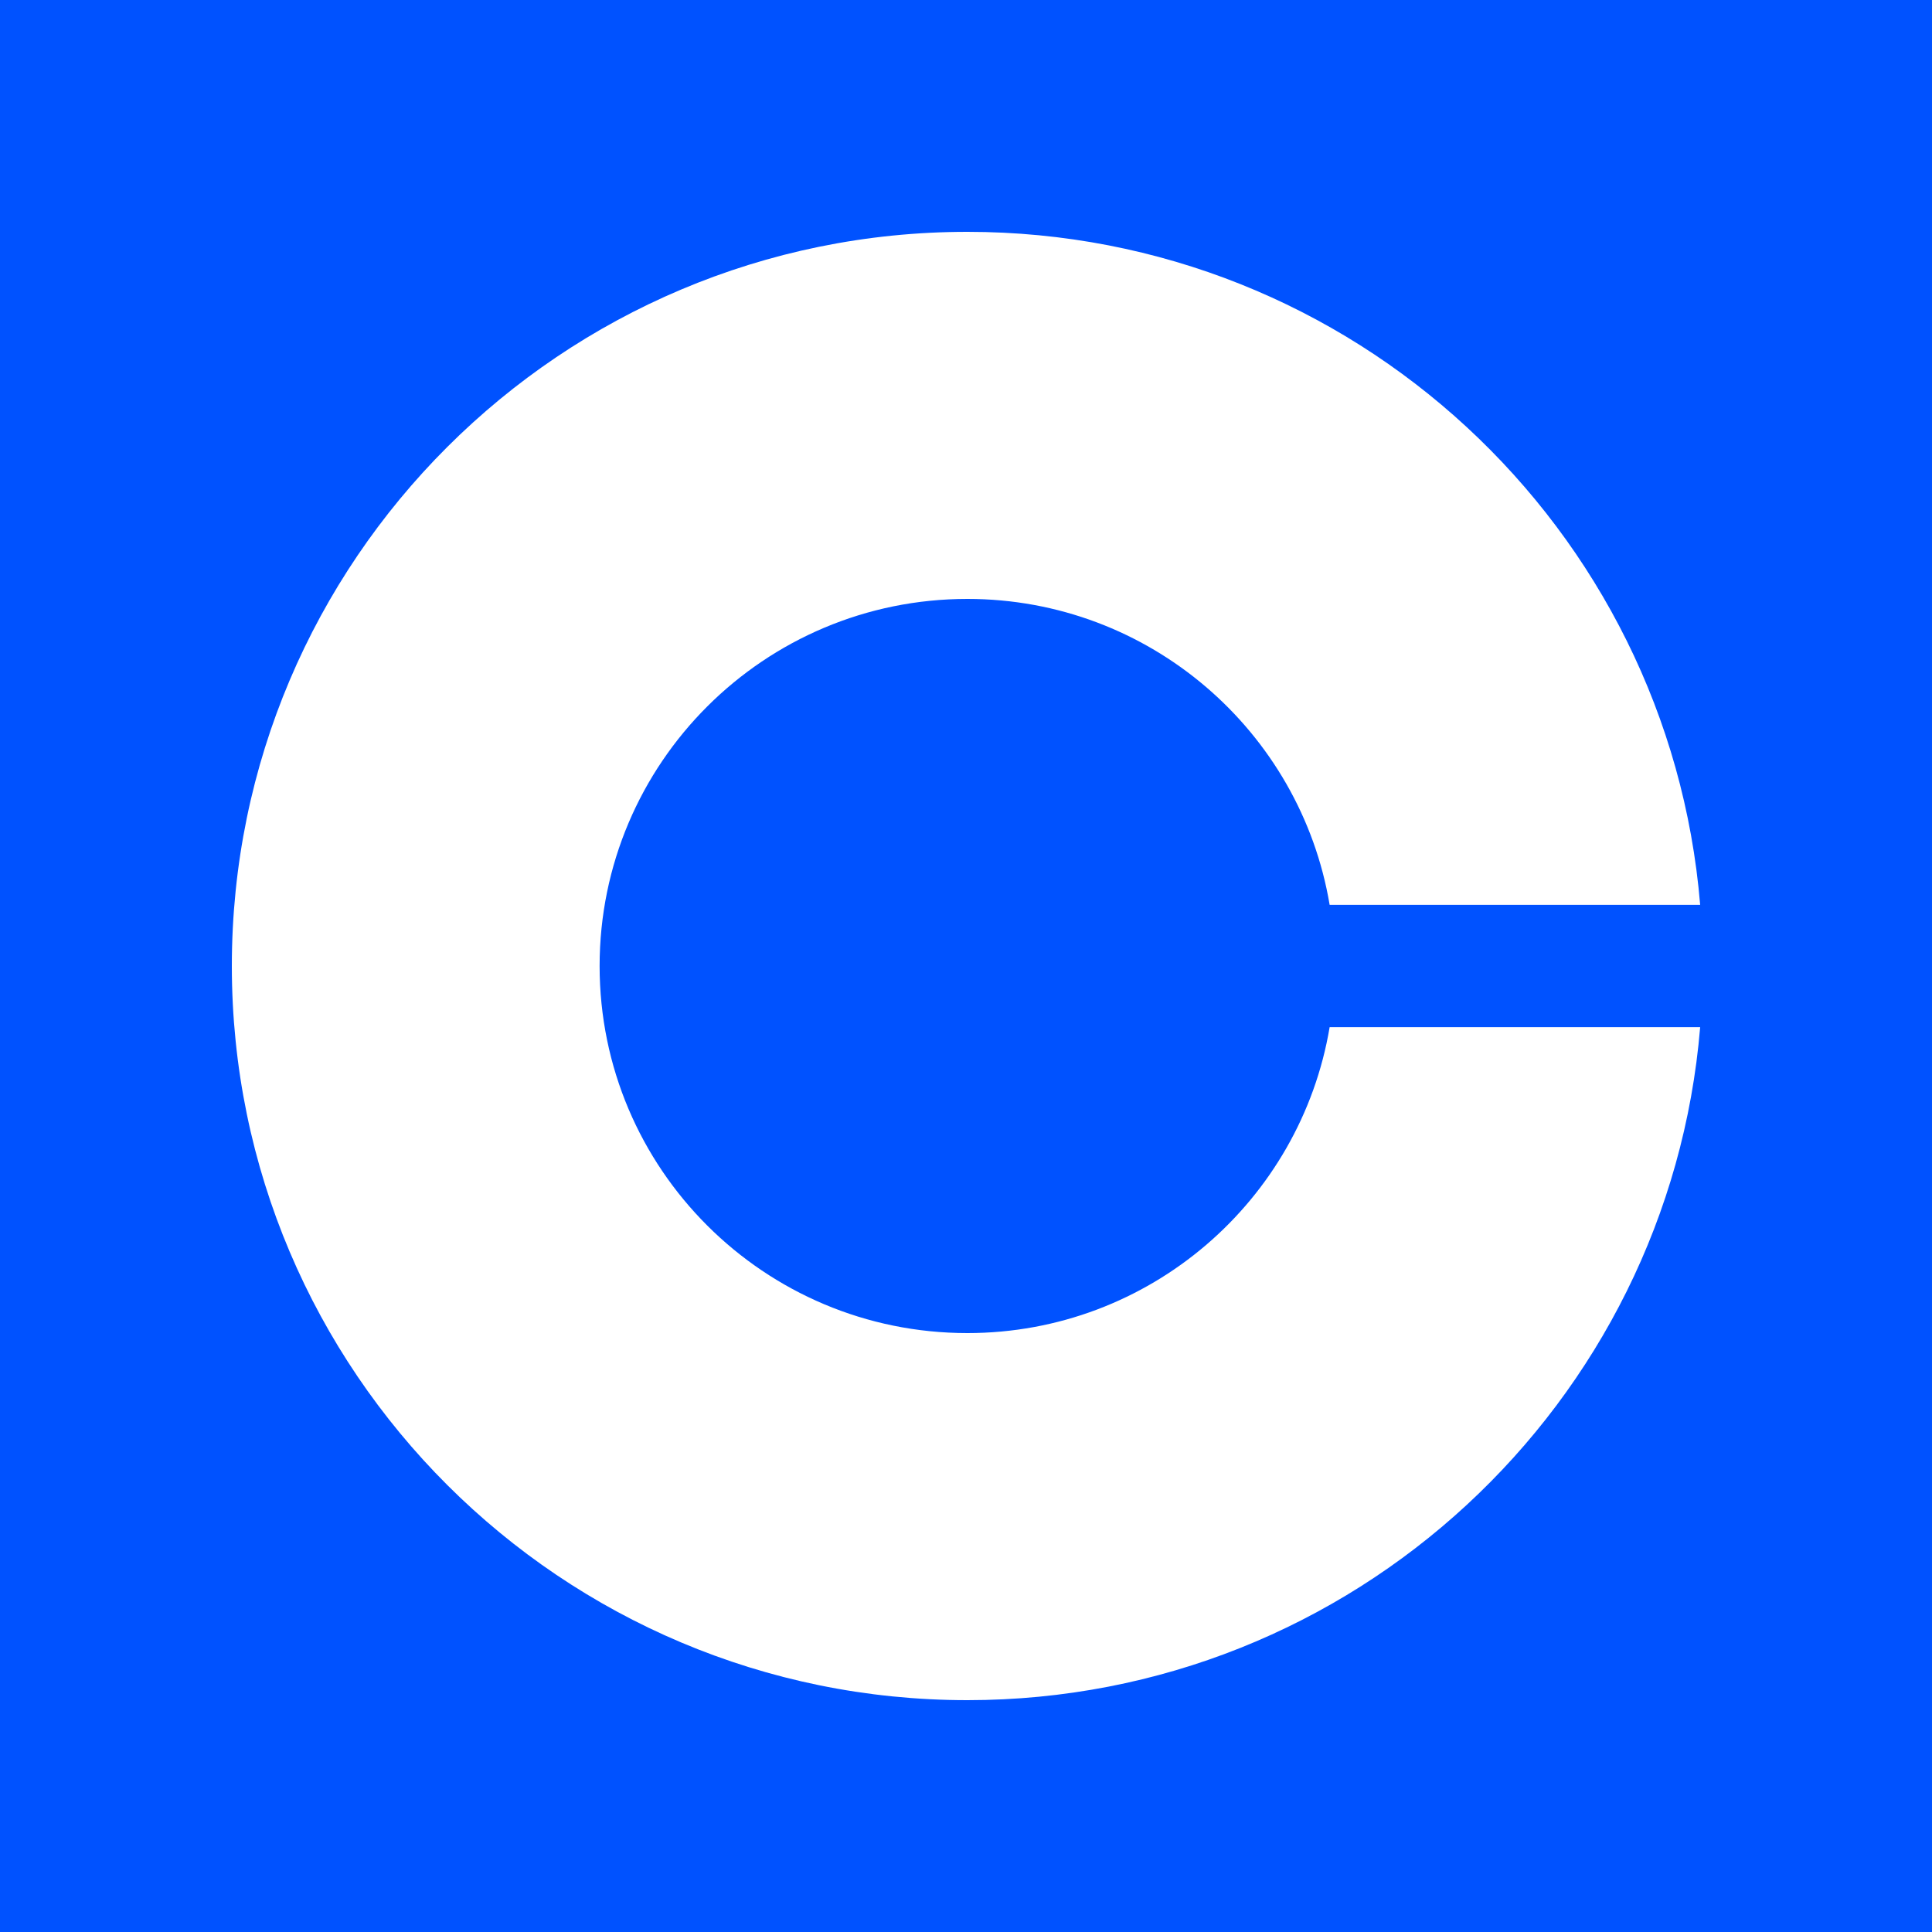
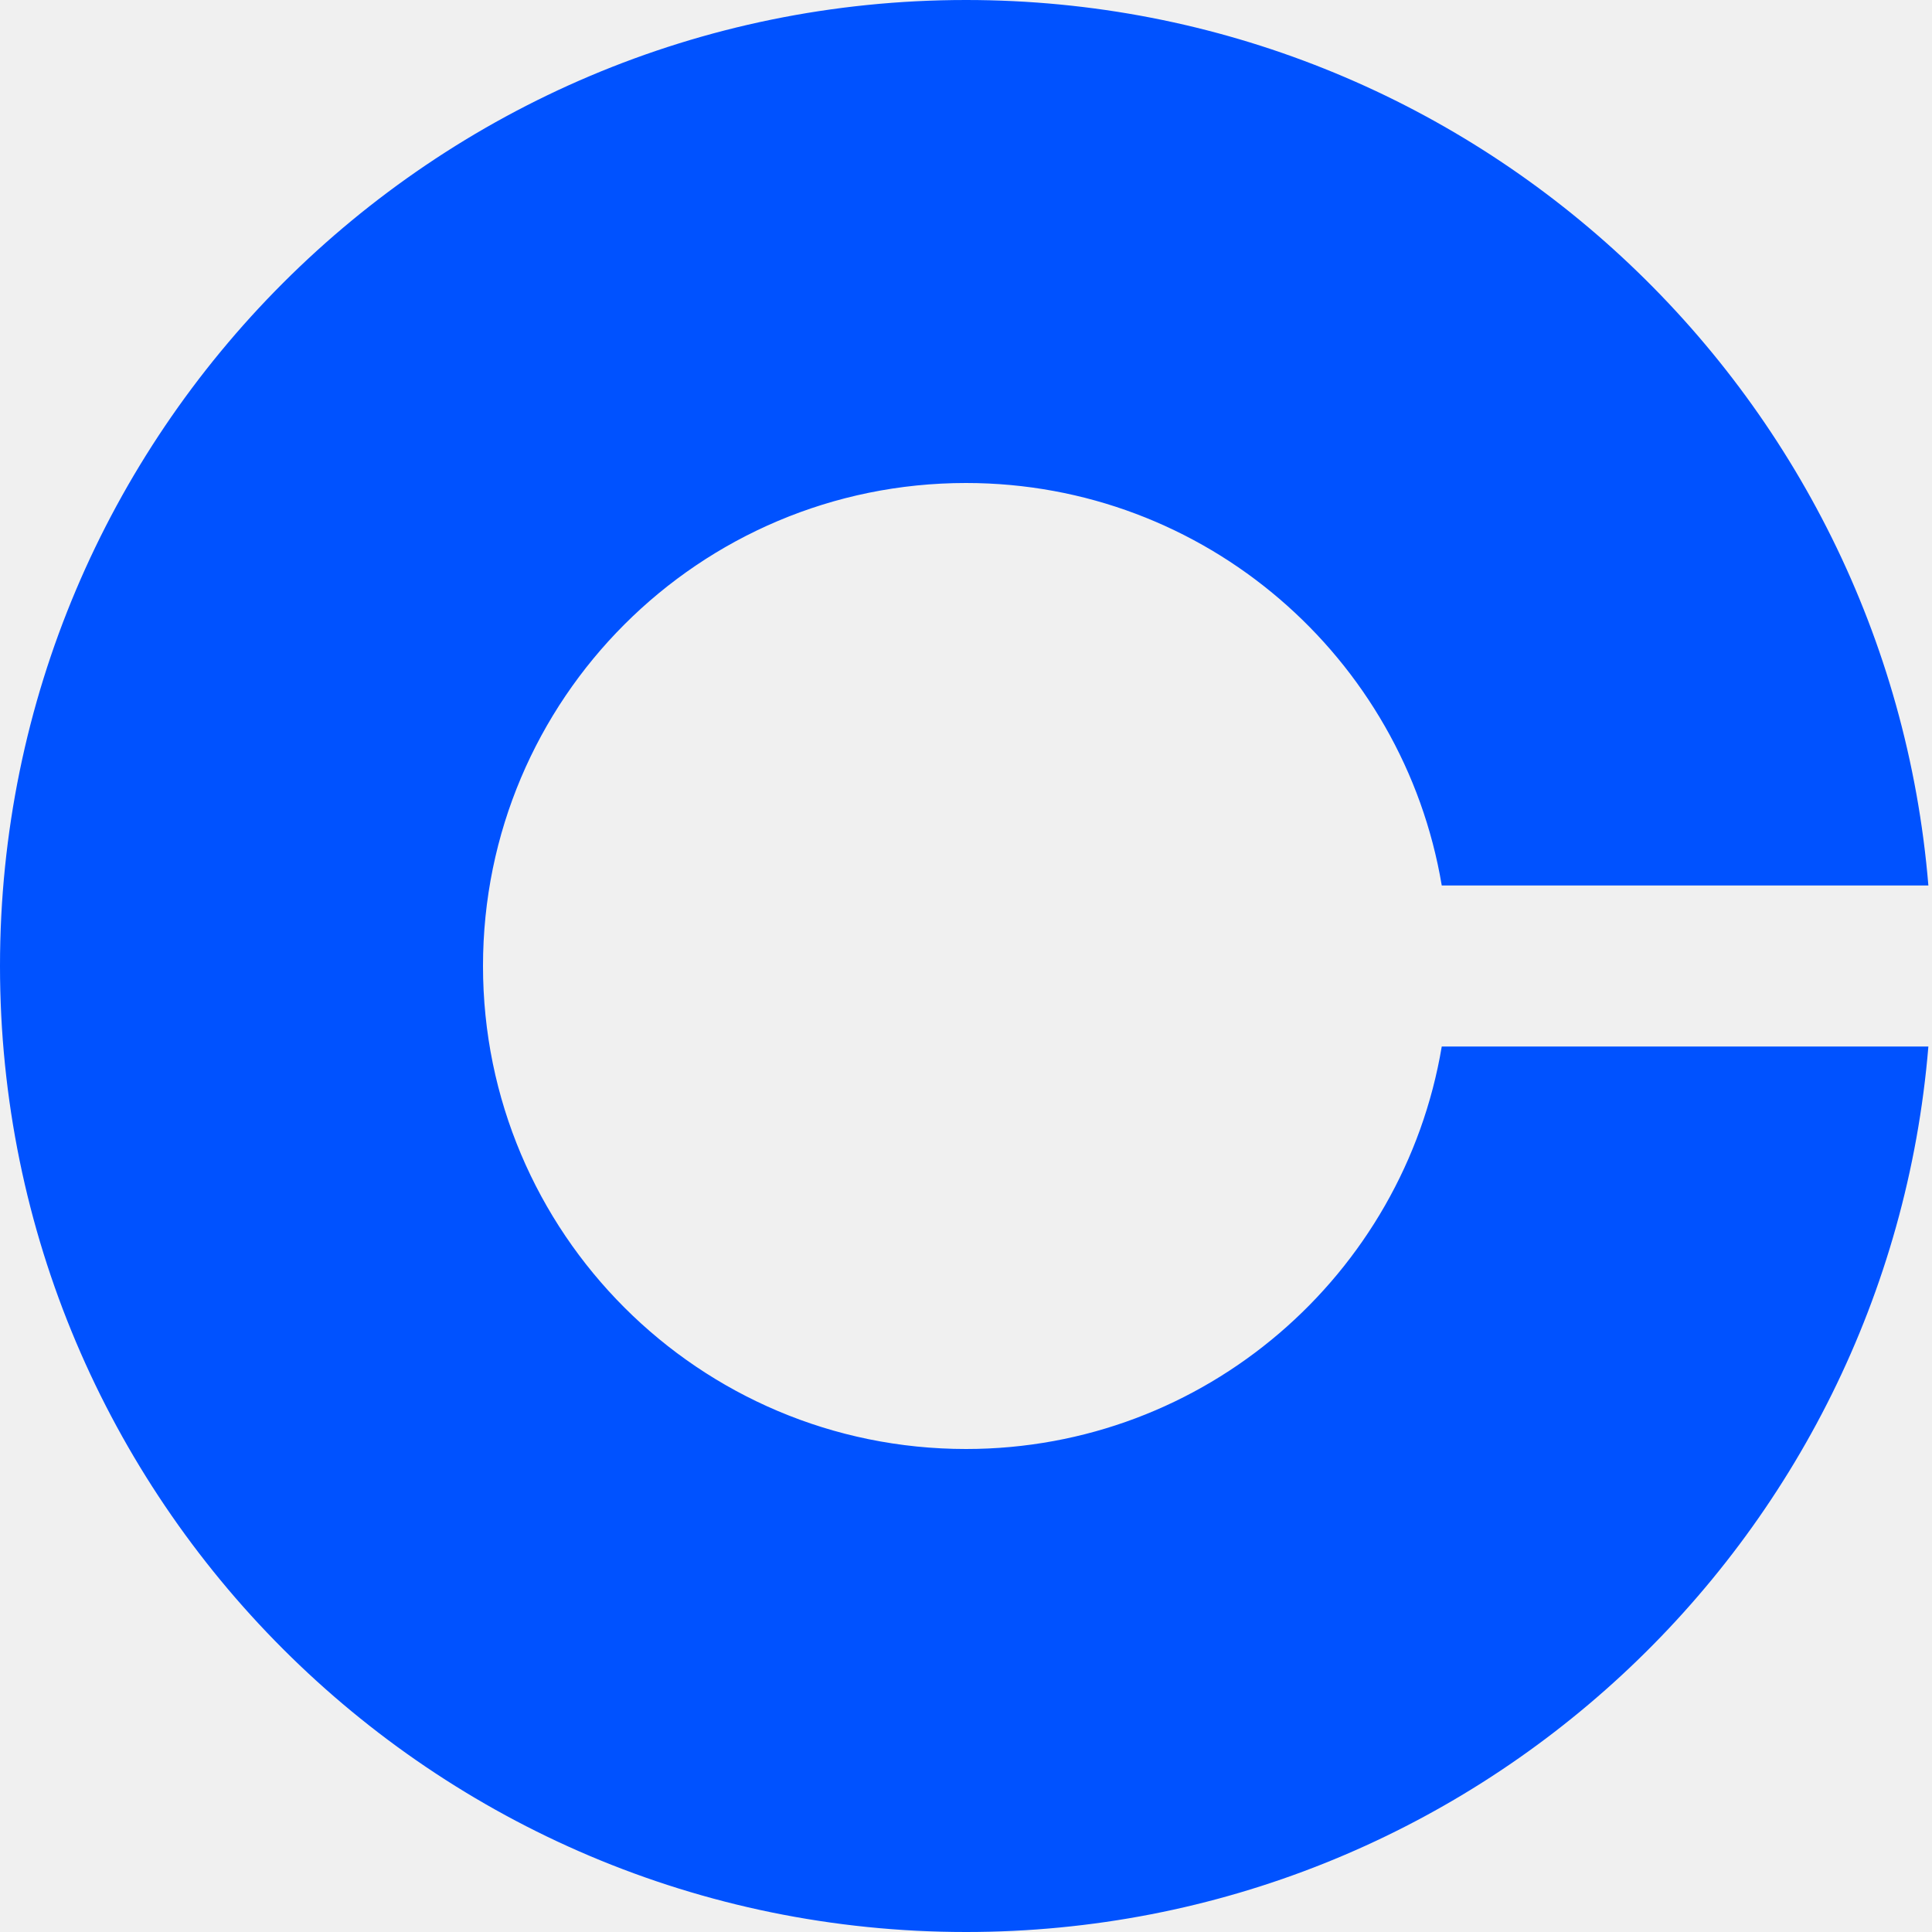
- <svg xmlns="http://www.w3.org/2000/svg" width="800" height="800" fill="none">
-   <path fill="#0052FF" d="M0 0h800v800H0z" />
-   <path d="M400.571 552c-84.138 0-152.285-68.02-152.285-152s68.147-152 152.285-152c75.381 0 137.945 54.847 150.001 126.667H704C691.056 218.613 560.217 96 400.571 96 232.422 96 96 232.167 96 400s136.422 304 304.571 304C560.217 704 691.056 581.387 704 425.333H550.572C538.516 497.153 475.952 552 400.571 552z" fill="#fff" />
+ <svg xmlns="http://www.w3.org/2000/svg" width="32" height="32" fill="none" viewBox="0 0 48 48">
+   <path d="M24,36c-6.63,0-12-5.37-12-12s5.37-12,12-12c5.94,0,10.87,4.33,11.82,10h12.09C46.89,9.68,36.58,0,24,0 C10.75,0,0,10.75,0,24s10.75,24,24,24c12.58,0,22.89-9.68,23.91-22H35.82C34.87,31.67,29.94,36,24,36z" fill="#0052ff" />
</svg>
